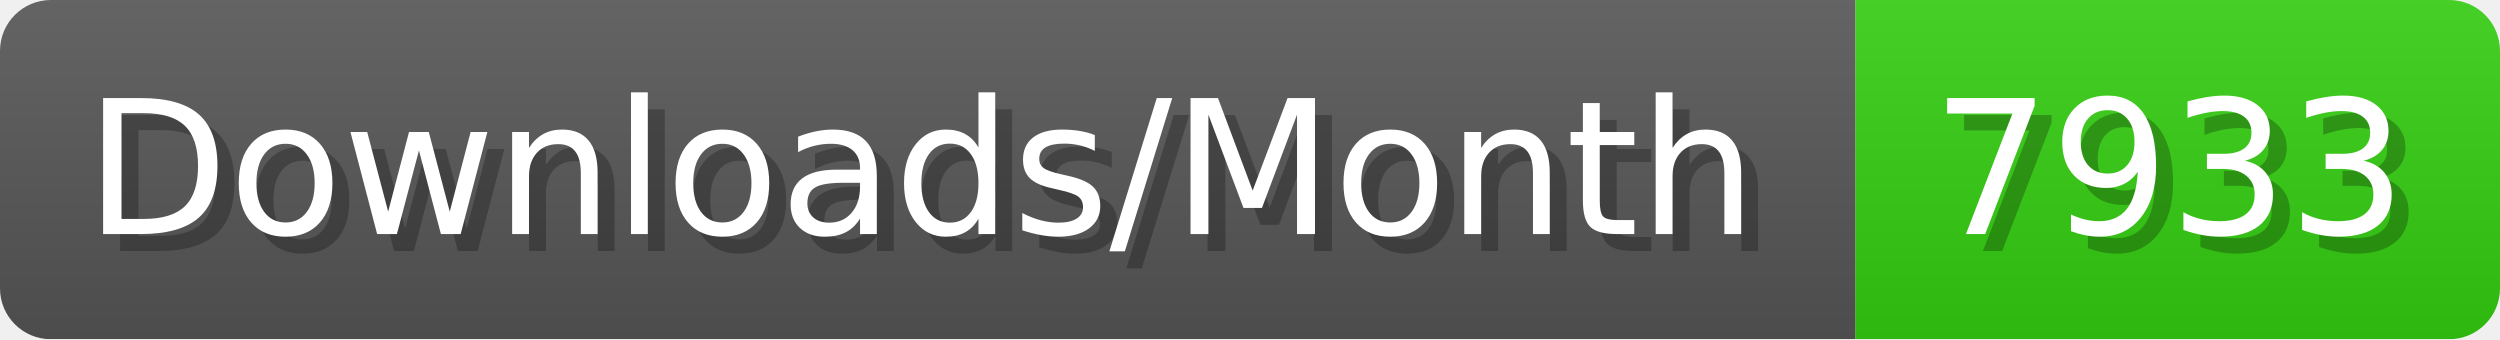
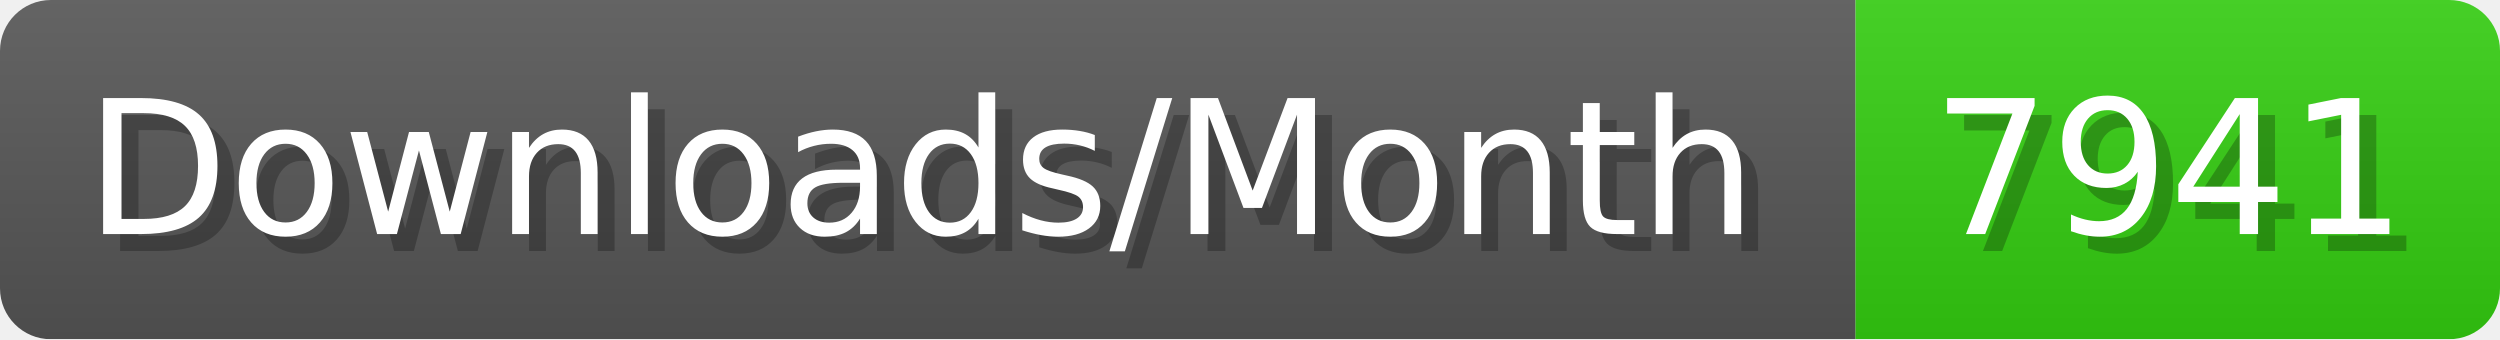
- <svg xmlns="http://www.w3.org/2000/svg" width="147.4" height="20" viewBox="0 0 1474 200" role="img" aria-label="Downloads/Month: 7933">
+ <svg xmlns="http://www.w3.org/2000/svg" width="147.4" height="20" viewBox="0 0 1474 200" role="img" aria-label="Downloads/Month: 7941">
  <linearGradient id="YlXUI" x2="0" y2="100%">
    <stop offset="0" stop-opacity=".1" stop-color="#EEE" />
    <stop offset="1" stop-opacity=".1" />
  </linearGradient>
  <mask id="JHhop">
    <rect width="1474" height="200" rx="30" fill="#FFF" />
  </mask>
  <g mask="url(#JHhop)">
    <rect width="1094" height="200" fill="#555" />
    <rect width="380" height="200" fill="#3C1" x="1094" />
    <rect width="1474" height="200" fill="url(#YlXUI)" />
  </g>
  <g aria-hidden="true" fill="#fff" text-anchor="start" font-family="Verdana,DejaVu Sans,sans-serif" font-size="110">
    <text x="60" y="148" textLength="994" fill="#000" opacity="0.25">Downloads/Month</text>
    <text x="50" y="138" textLength="994">Downloads/Month</text>
-     <text x="1149" y="148" textLength="280" fill="#000" opacity="0.25">7933</text>
-     <text x="1139" y="138" textLength="280">7933</text>
+     <text x="1149" y="148" textLength="280" fill="#000" opacity="0.25">7941</text>
+     <text x="1139" y="138" textLength="280">7941</text>
  </g>
</svg>
